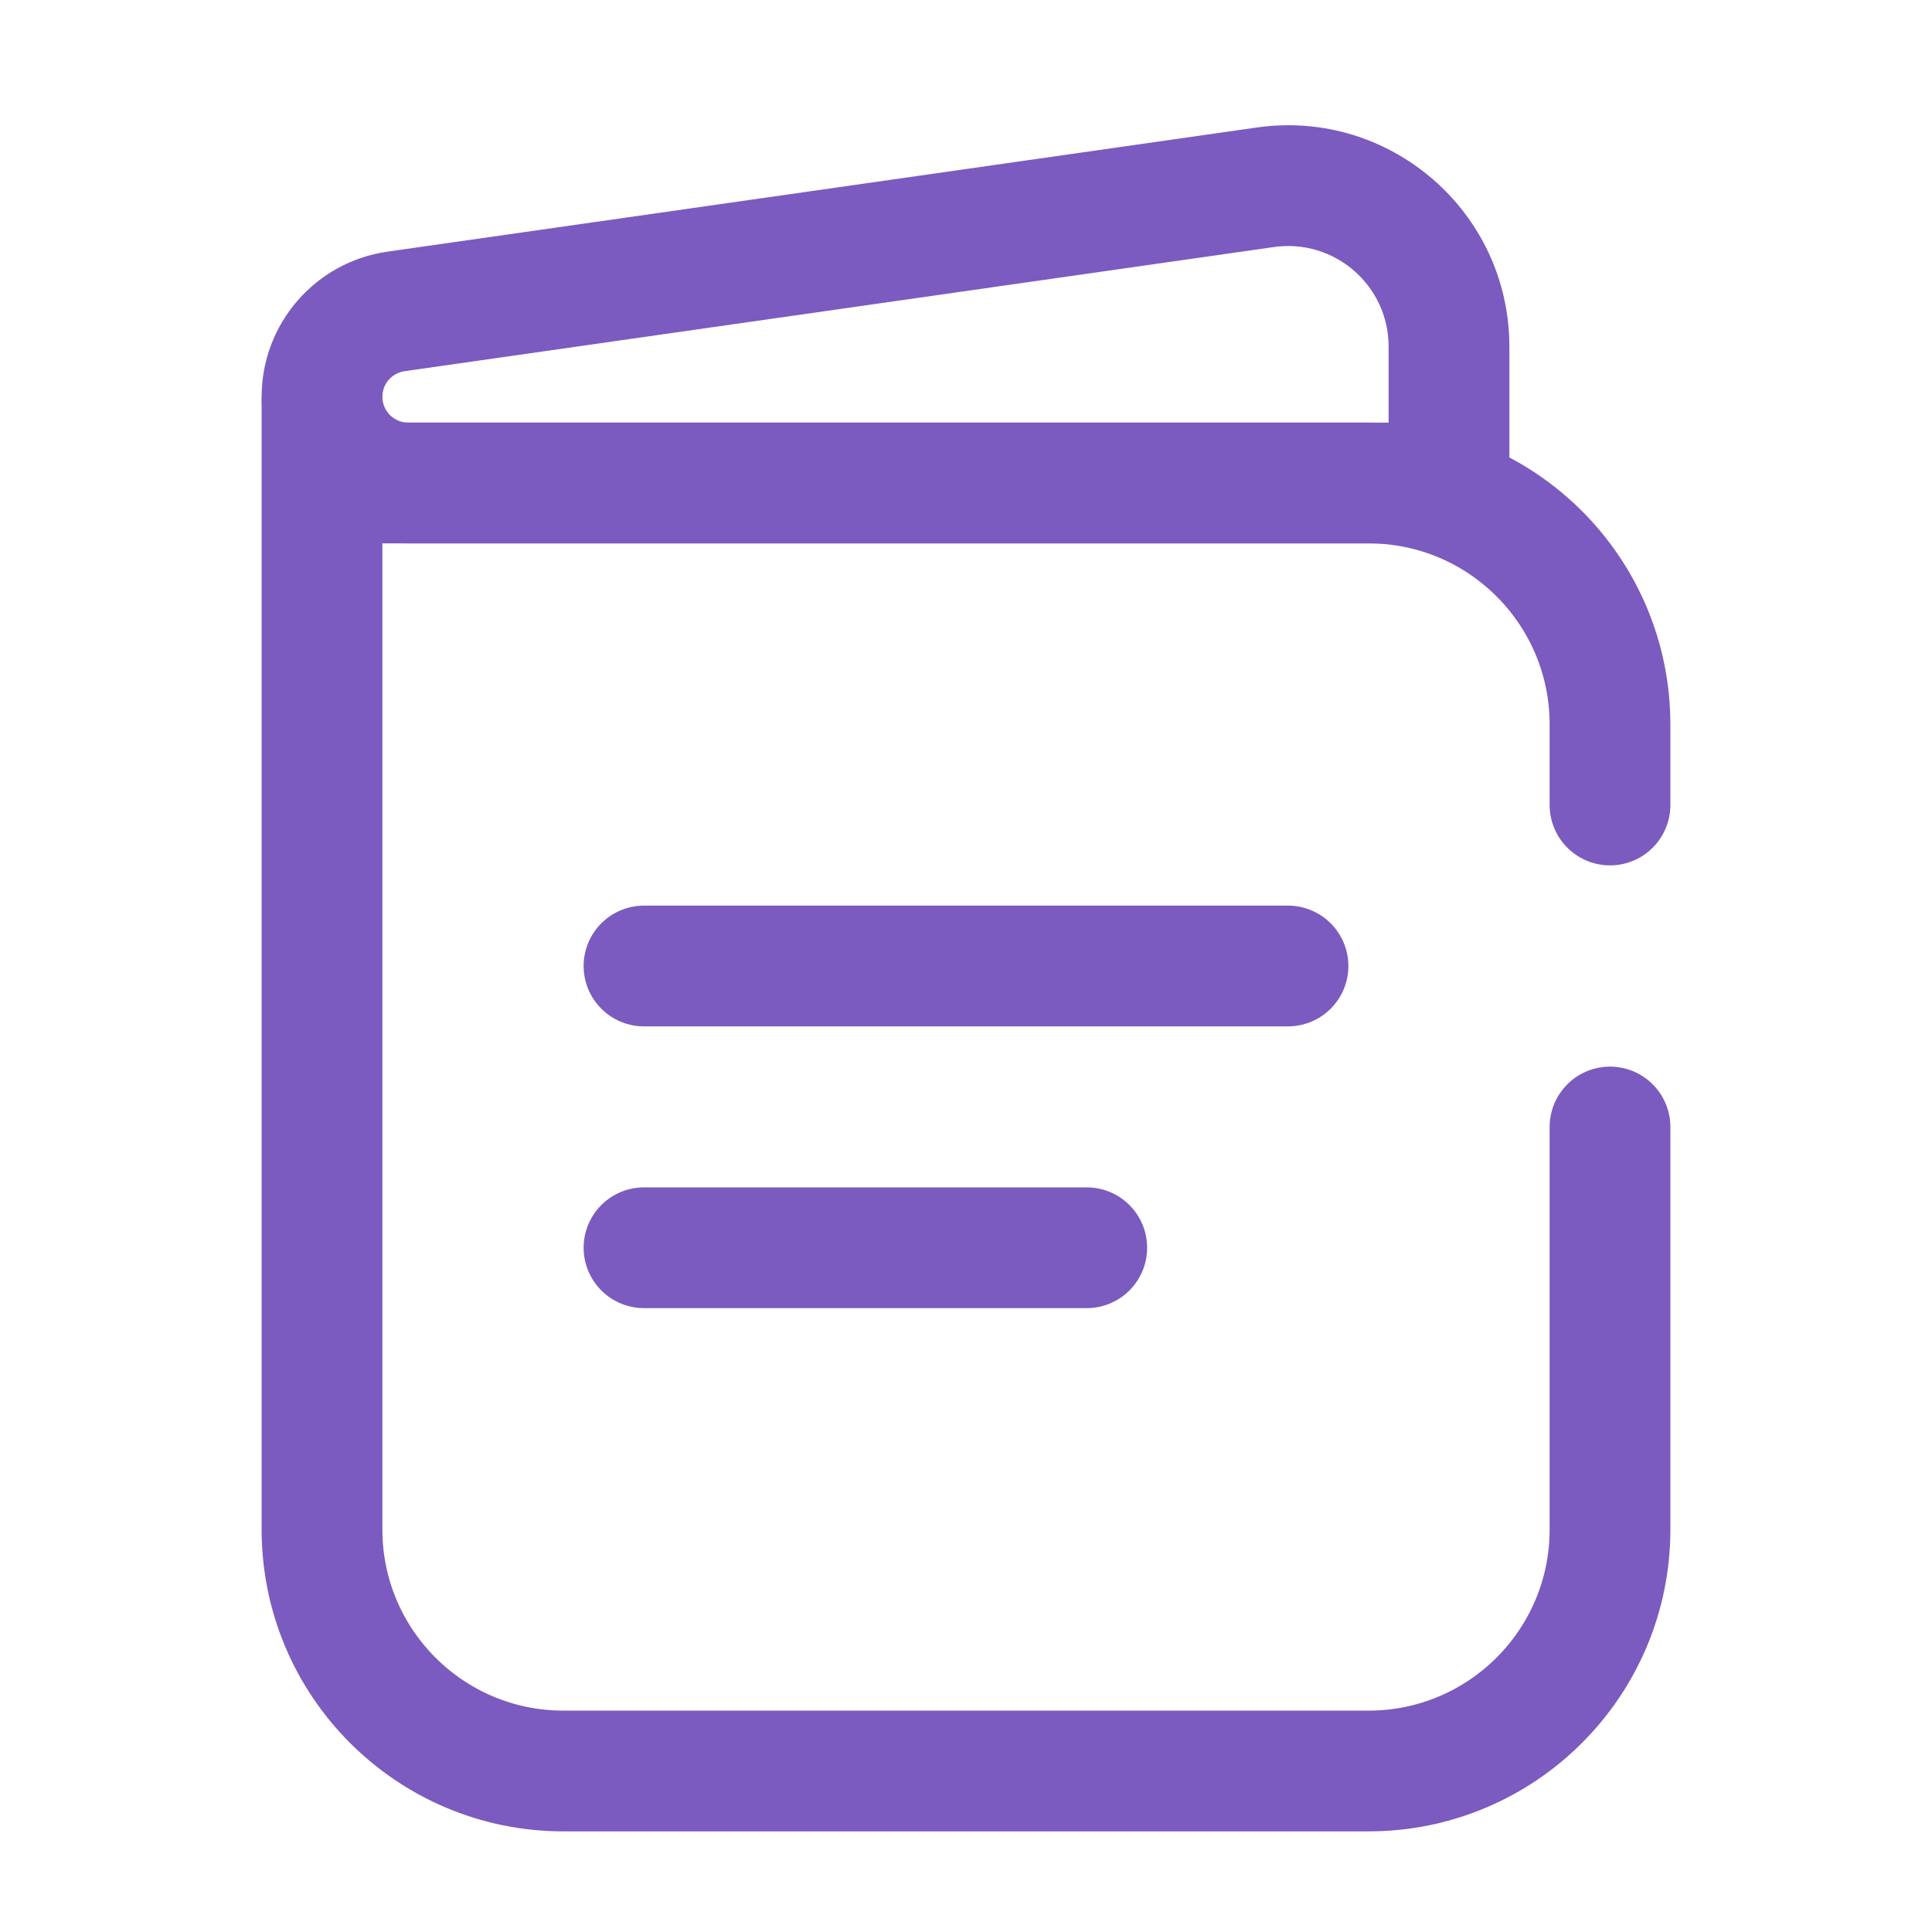
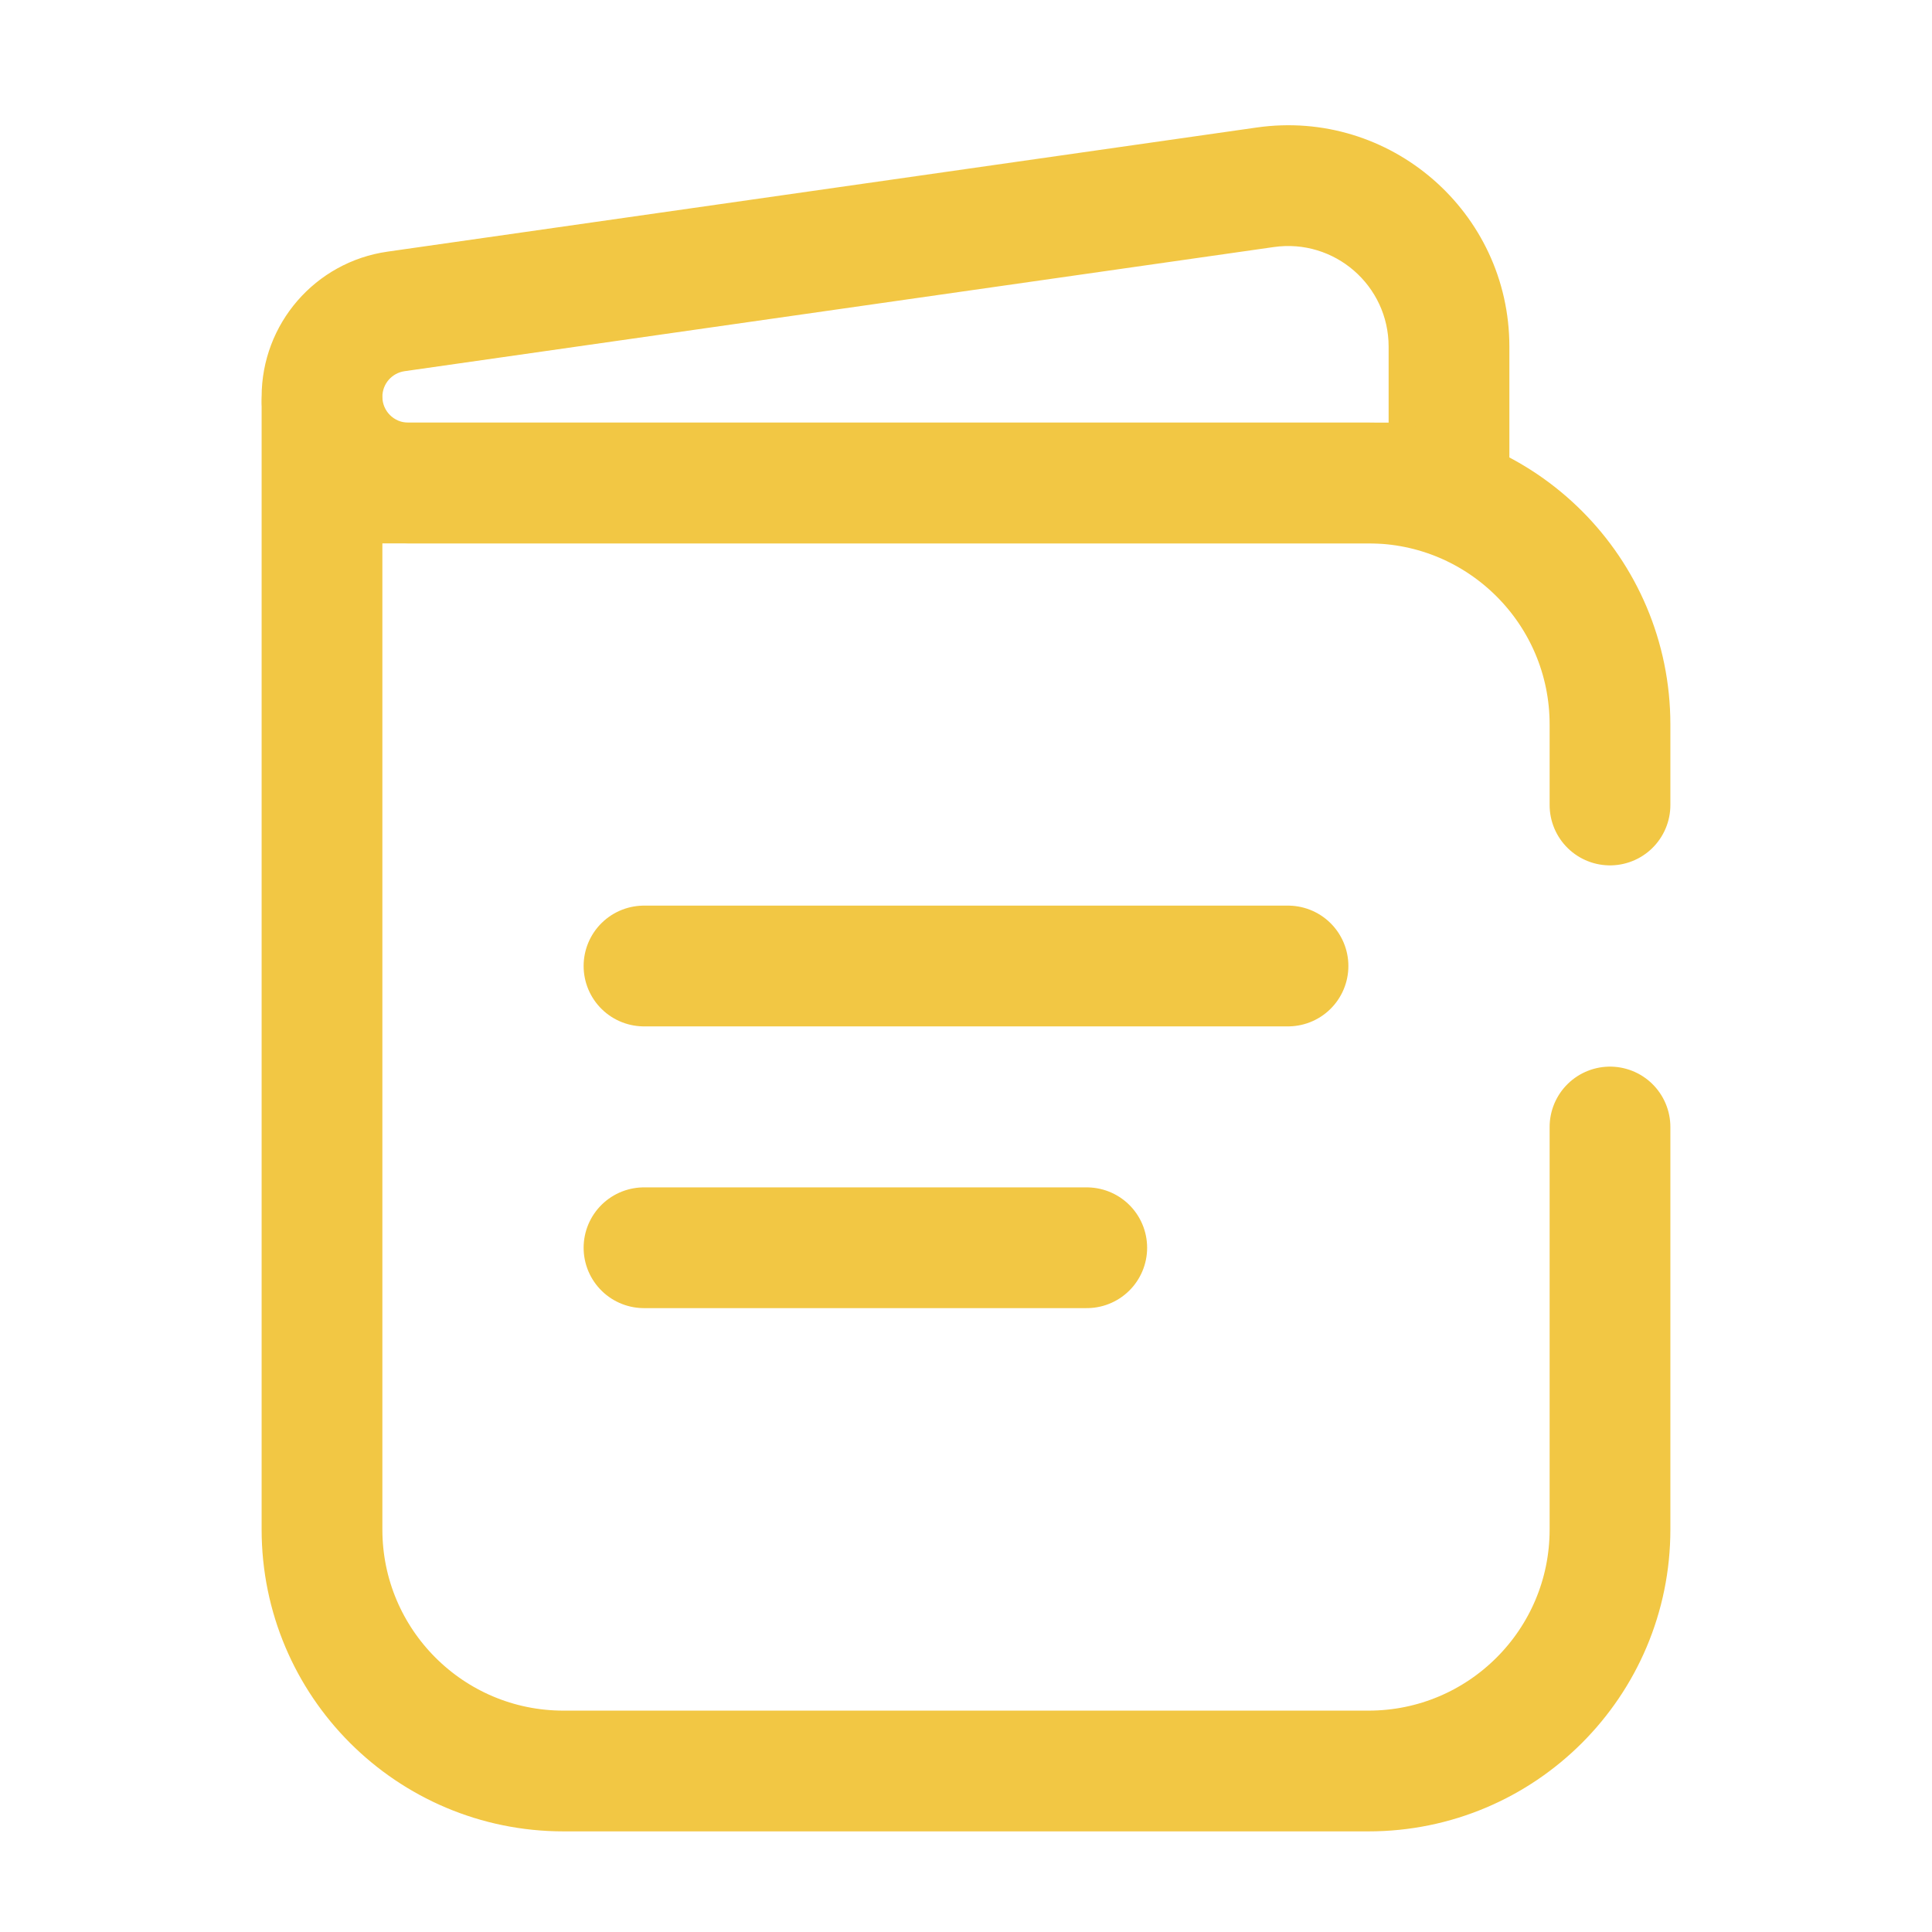
<svg xmlns="http://www.w3.org/2000/svg" width="800px" height="800px" viewBox="0 0 24 24" fill="none">
-   <g id="SVGRepo_bgCarrier" stroke-width="0" />
-   <g id="SVGRepo_tracerCarrier" stroke-linecap="round" stroke-linejoin="round" />
+   <g id="SVGRepo_bgCarrier" stroke-width="0" />#faeabb#faeabb#faeabb#faeabb
+ 
+ <g id="SVGRepo_tracerCarrier" stroke-linecap="round" stroke-linejoin="round" />
  <g id="SVGRepo_iconCarrier">
-     <path d="M18 6V6.75H18.75V6H18ZM15.717 2.326L15.611 1.584L15.717 2.326ZM4.92 3.869L4.814 3.126H4.814L4.92 3.869ZM5.071 6.75H18V5.25H5.071V6.75ZM18.75 6V4.306H17.25V6H18.75ZM15.611 1.584L4.814 3.126L5.026 4.611L15.823 3.069L15.611 1.584ZM4.814 3.126C3.916 3.254 3.25 4.023 3.25 4.929H4.75C4.75 4.769 4.867 4.634 5.026 4.611L4.814 3.126ZM18.75 4.306C18.75 2.633 17.268 1.347 15.611 1.584L15.823 3.069C16.576 2.961 17.25 3.545 17.25 4.306H18.75ZM5.071 5.25C4.894 5.25 4.75 5.106 4.75 4.929H3.25C3.25 5.935 4.065 6.75 5.071 6.75V5.25Z" fill="#7b5bbf" />
-     <path d="M8 12H16" stroke="#7b5bbf" stroke-width="1.5" stroke-linecap="round" />
-     <path d="M8 15.5H13.5" stroke="#7b5bbf" stroke-width="1.5" stroke-linecap="round" />
-     <path d="M4 6V19C4 20.657 5.343 22 7 22H17C18.657 22 20 20.657 20 19V14M4 6V5M4 6H17C18.657 6 20 7.343 20 9V10" stroke="#7b5bbf" stroke-width="1.5" stroke-linecap="round" />
+     <path d="M18 6V6.75H18.75V6H18ZM15.717 2.326L15.611 1.584L15.717 2.326ZM4.92 3.869L4.814 3.126H4.814L4.92 3.869ZM5.071 6.75H18V5.25H5.071V6.75ZM18.75 6V4.306H17.25V6H18.75ZM15.611 1.584L4.814 3.126L5.026 4.611L15.823 3.069L15.611 1.584ZM4.814 3.126C3.916 3.254 3.25 4.023 3.25 4.929H4.75C4.75 4.769 4.867 4.634 5.026 4.611L4.814 3.126ZM18.75 4.306C18.75 2.633 17.268 1.347 15.611 1.584L15.823 3.069C16.576 2.961 17.25 3.545 17.25 4.306H18.75ZM5.071 5.25C4.894 5.25 4.75 5.106 4.75 4.929H3.25C3.25 5.935 4.065 6.75 5.071 6.75V5.25Z" fill="#f2c744" />
+     <path d="M8 12H16" stroke="#f2c744" stroke-width="1.5" stroke-linecap="round" />
+     <path d="M8 15.5H13.5" stroke="#f2c744" stroke-width="1.5" stroke-linecap="round" />
+     <path d="M4 6V19C4 20.657 5.343 22 7 22H17C18.657 22 20 20.657 20 19V14M4 6V5M4 6H17C18.657 6 20 7.343 20 9V10" stroke="#f2c744" stroke-width="1.5" stroke-linecap="round" />
  </g>
</svg>
